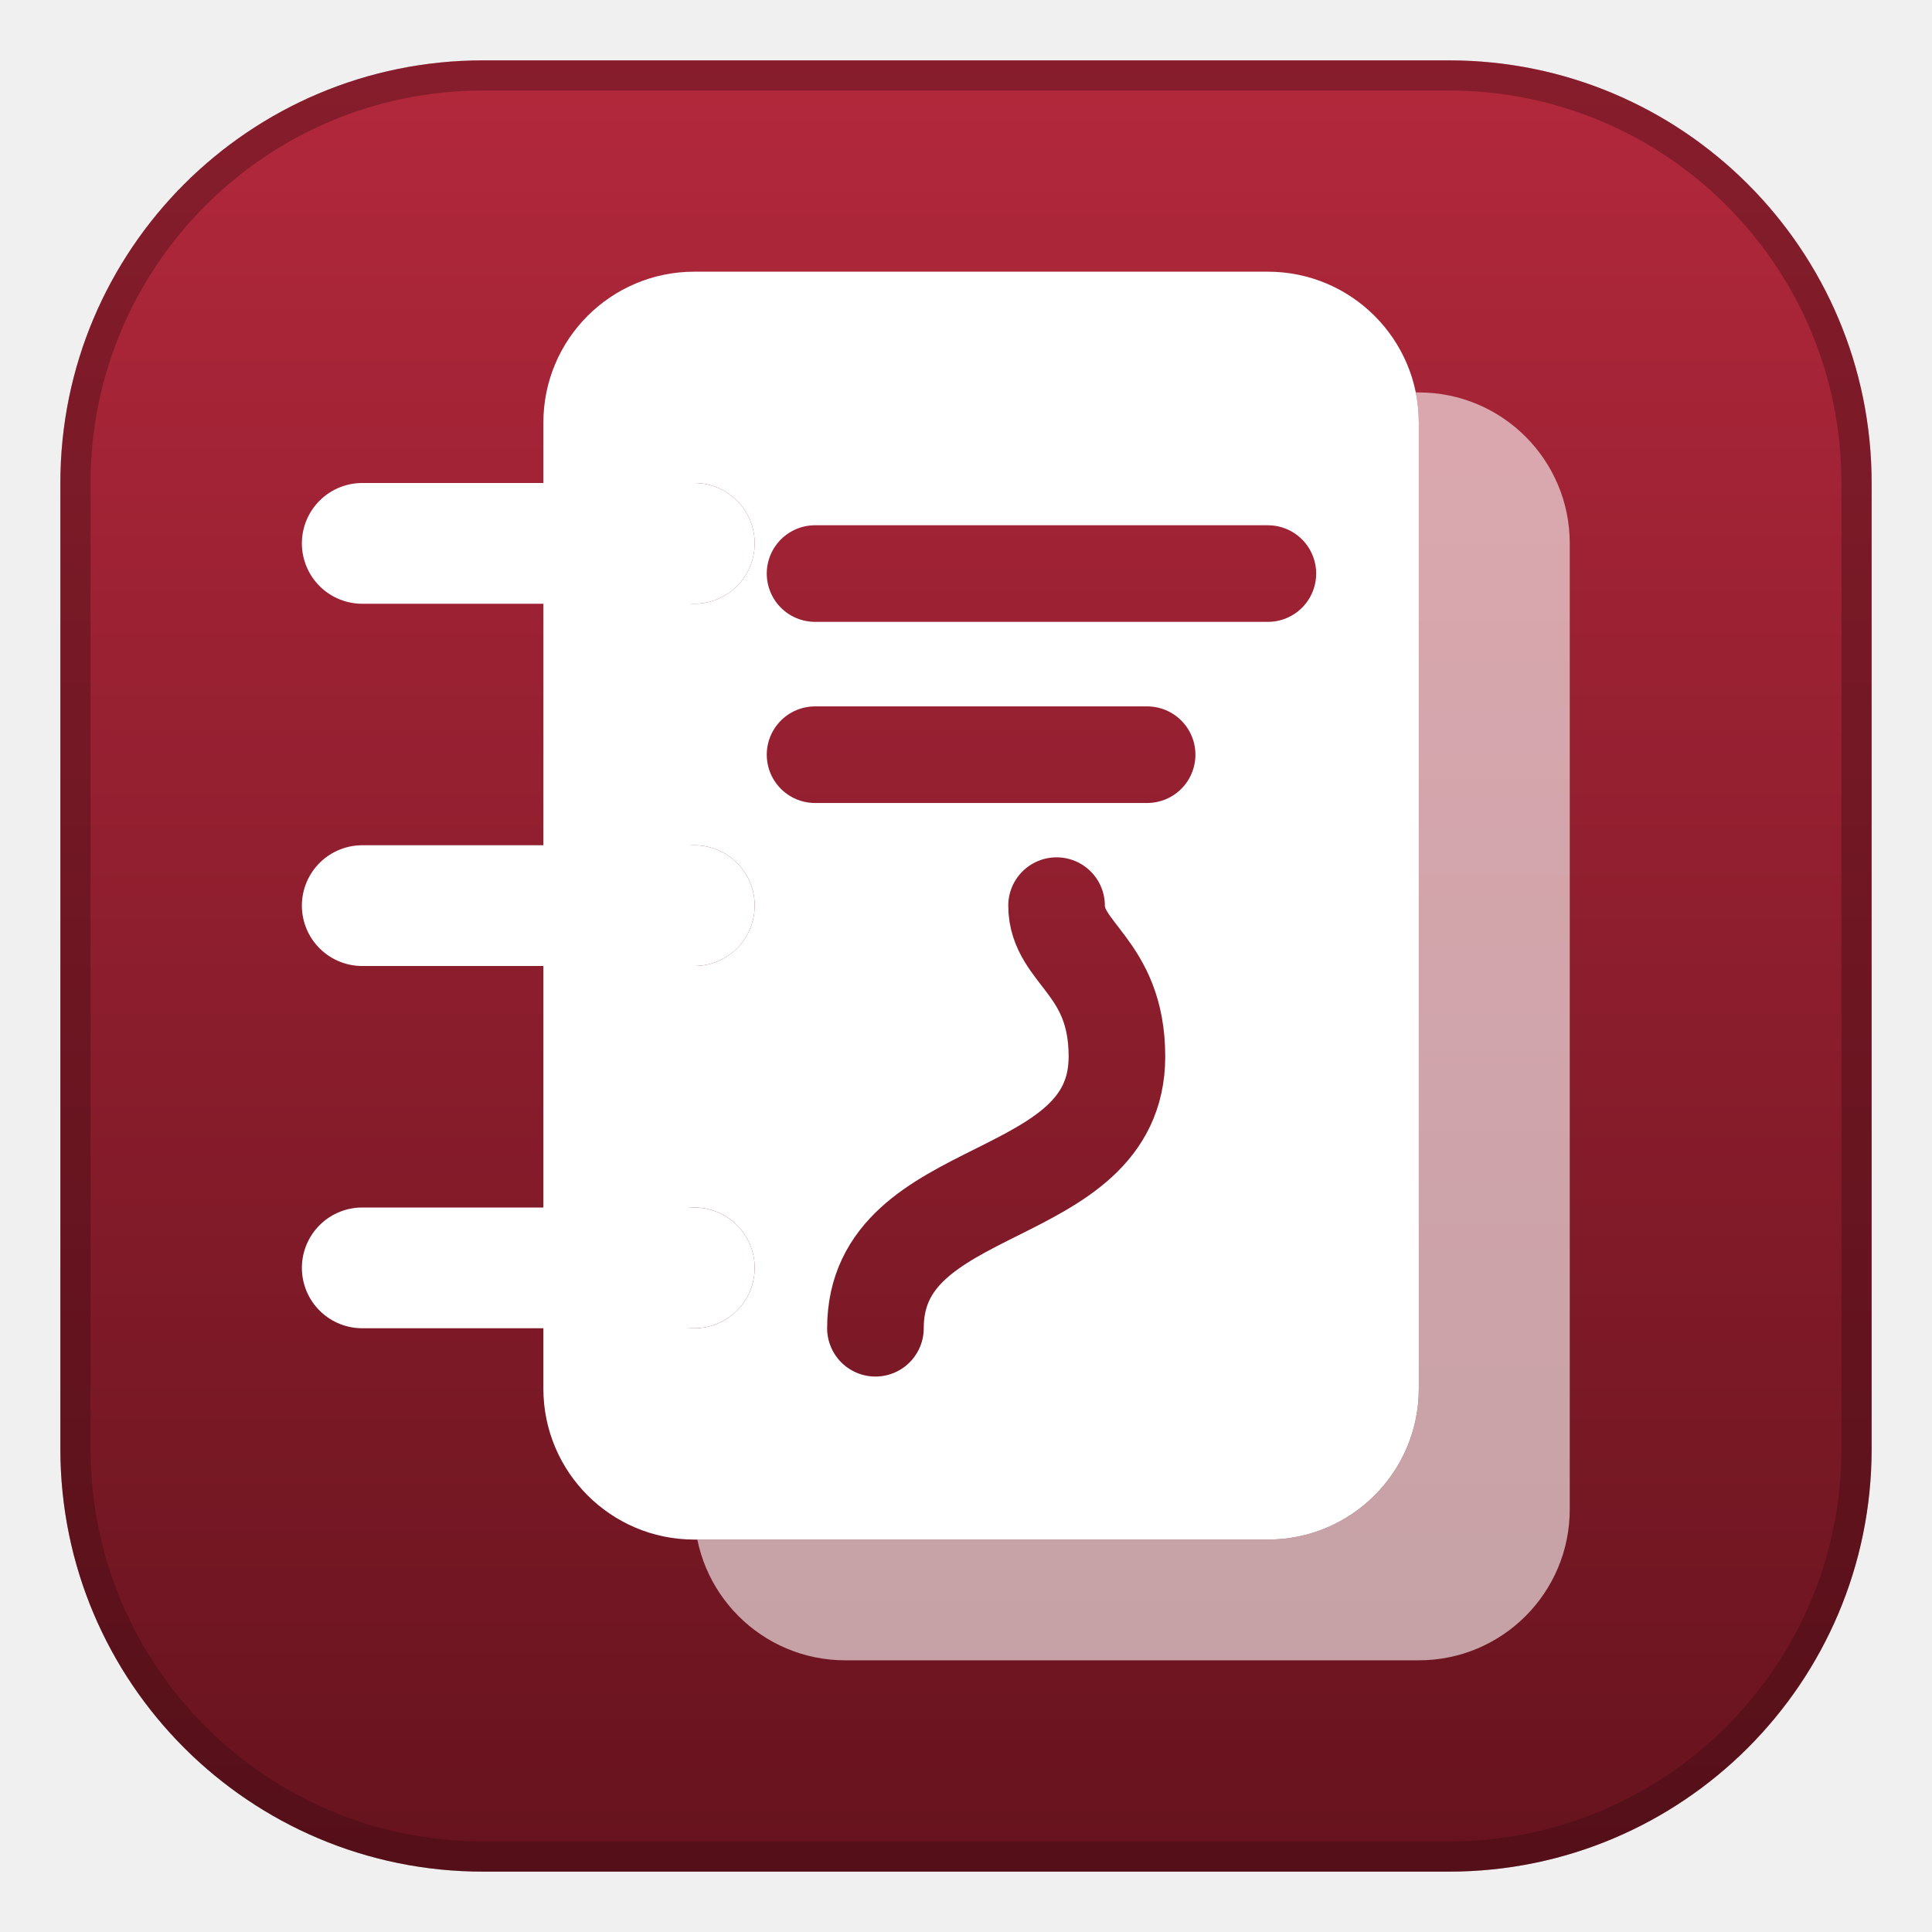
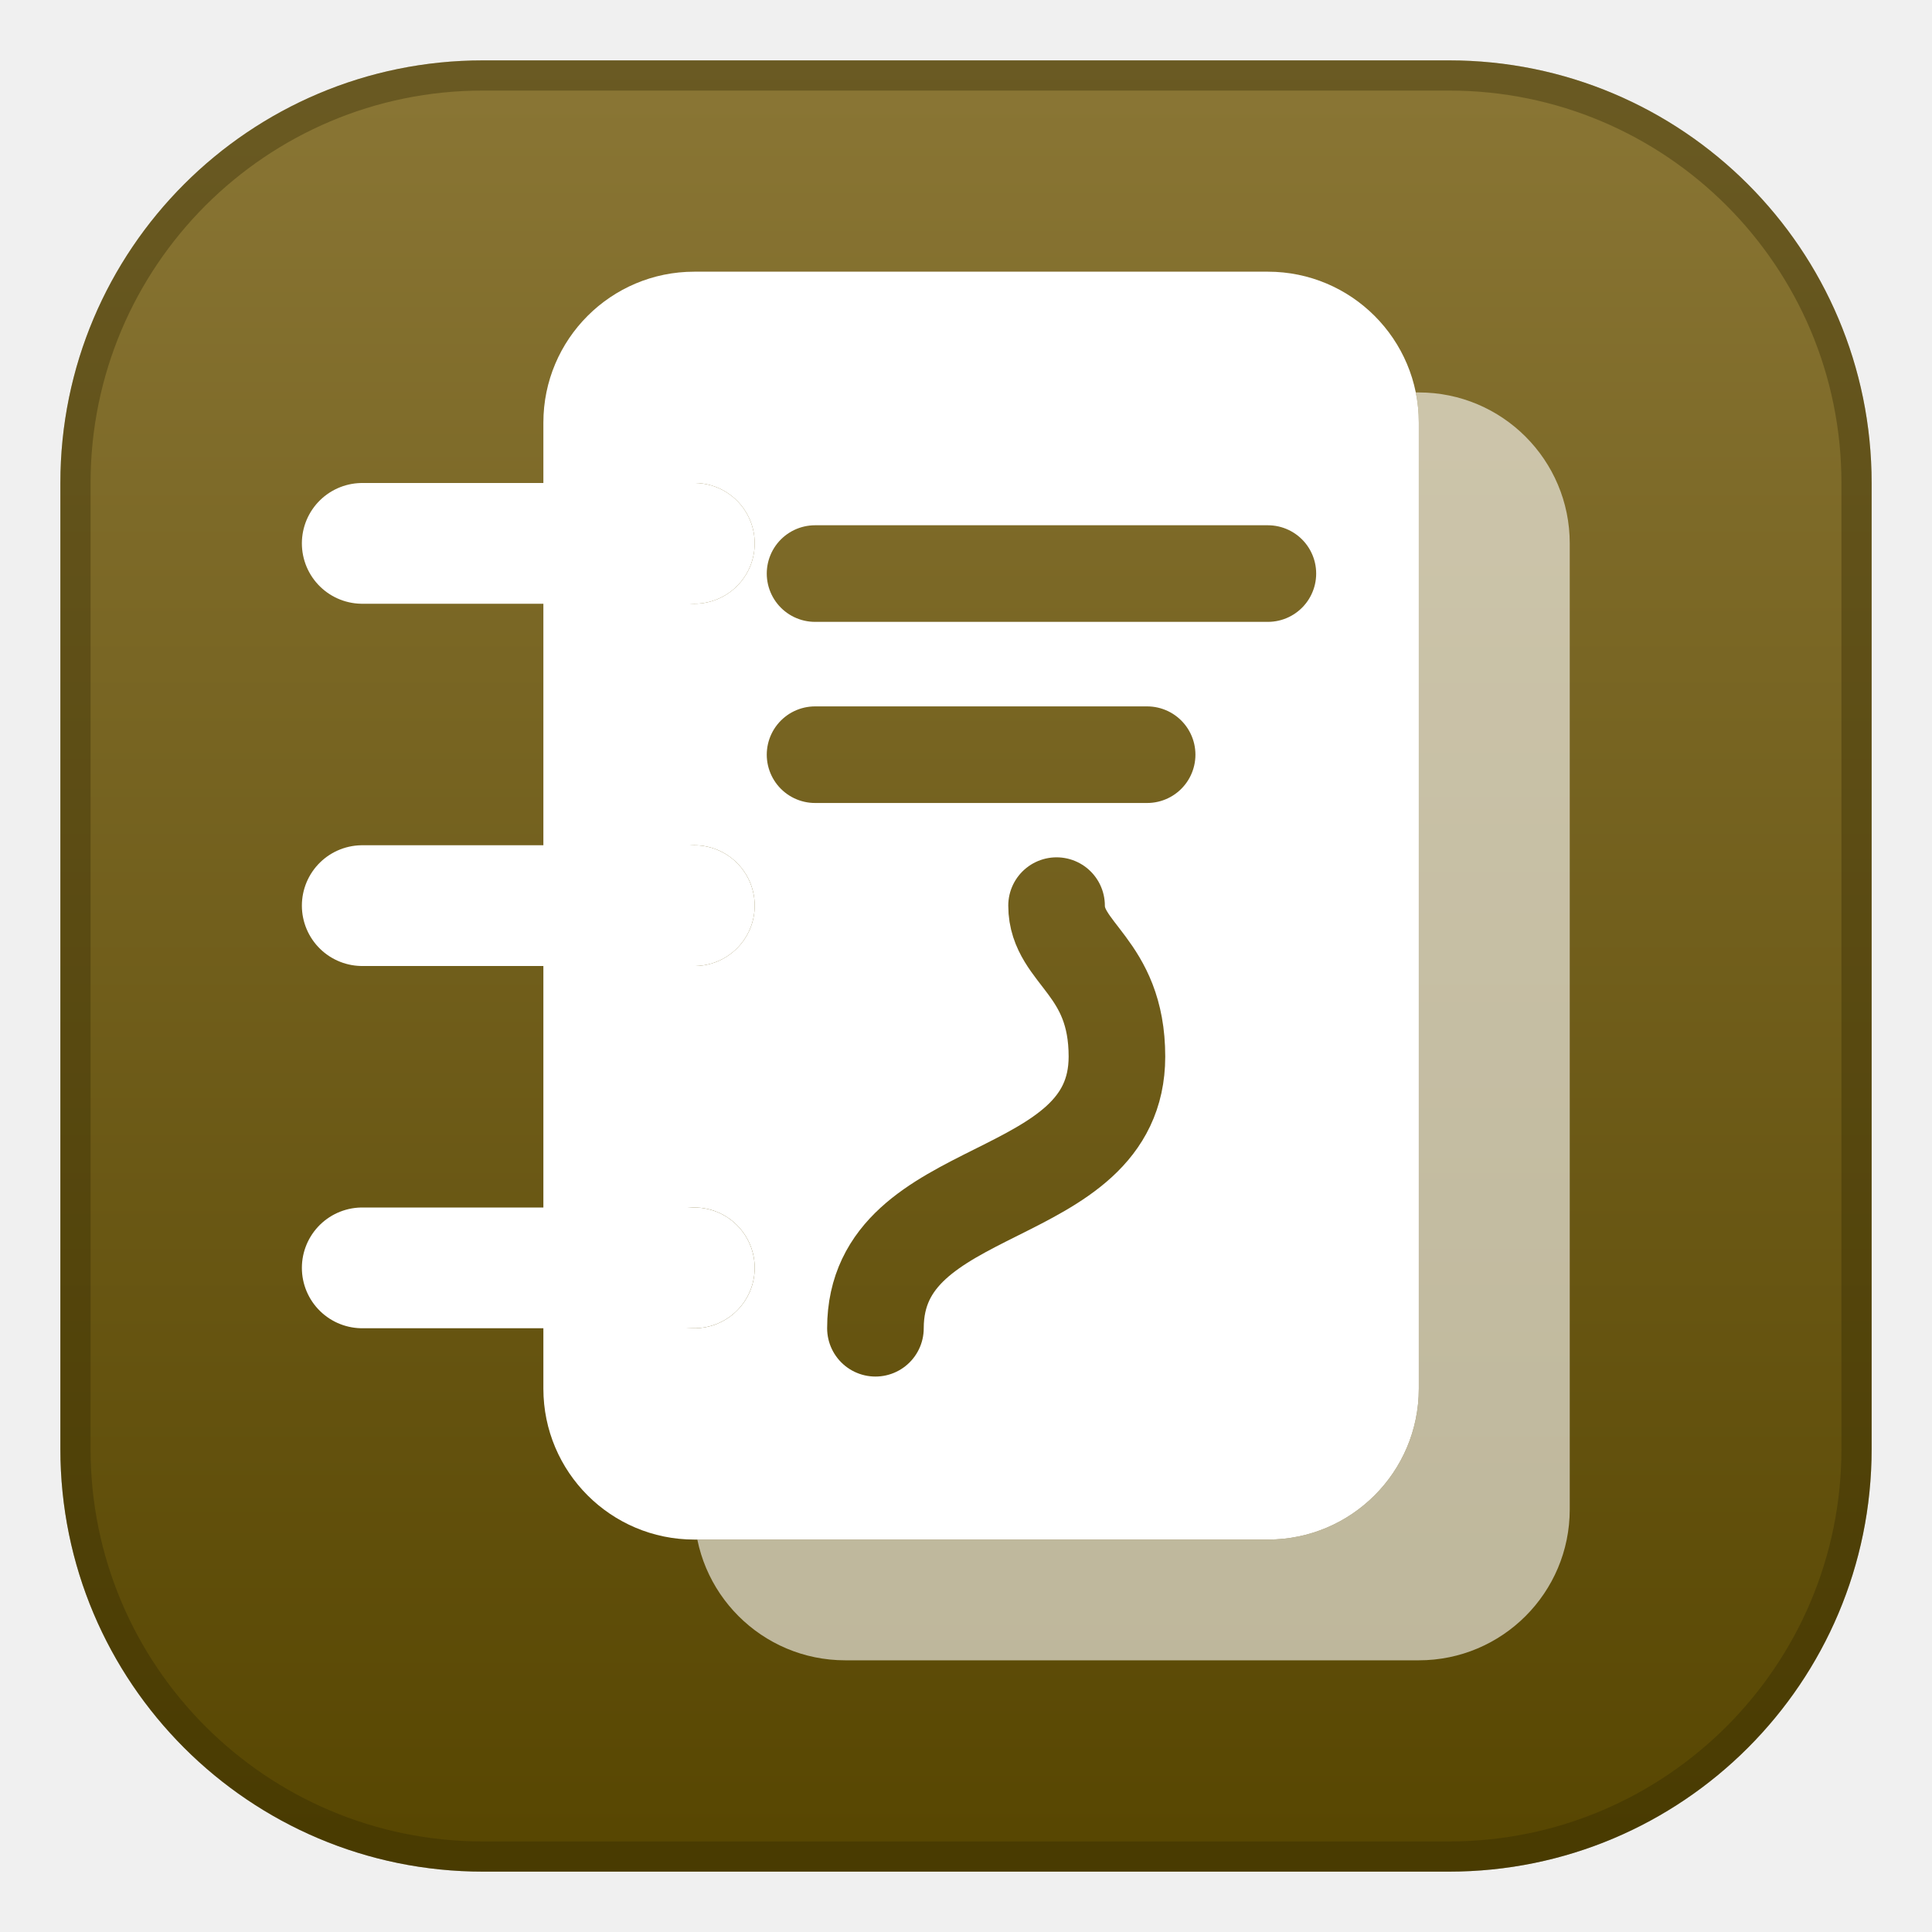
<svg xmlns="http://www.w3.org/2000/svg" width="48" height="48" viewBox="0 0 32 32">
  <defs>
-     <linearGradient id="p5bg" x1="0" y1="0" x2="0" y2="1">
-       <stop offset="0" stop-color="#B3283C" />
-       <stop offset="1" stop-color="#66131E" />
+     <linearGradient id="p2kbg" x1="0" y1="0" x2="0" y2="1">
+       <stop offset="0" stop-color="#8A7635" />
+       <stop offset="1" stop-color="#574601" />
    </linearGradient>
-     <mask id="p5m0" maskUnits="userSpaceOnUse" x="-2000" y="-2000" width="5000" height="5000">
+     <mask id="p2km0" maskUnits="userSpaceOnUse" x="-2000" y="-2000" width="5000" height="5000">
      <rect x="-2000" y="-2000" width="5000" height="5000" fill="#fff" />
      <path d="M11.5 4.5H21A2.5 2.5 0 0 1 23.5 7V23A2.5 2.5 0 0 1 21 25.5H11.5A2.5 2.5 0 0 1 9 23V7A2.5 2.5 0 0 1 11.5 4.5Z" fill="#000" />
    </mask>
-     <mask id="p5m1" maskUnits="userSpaceOnUse" x="-2000" y="-2000" width="5000" height="5000">
+     <mask id="p2km1" maskUnits="userSpaceOnUse" x="-2000" y="-2000" width="5000" height="5000">
      <rect x="-2000" y="-2000" width="5000" height="5000" fill="#fff" />
      <path d="M10.5 9a1 1 0 1 1 2 0a1 1 0 1 1 -2 0Z" fill="#000" />
      <path d="M10.5 15a1 1 0 1 1 2 0a1 1 0 1 1 -2 0Z" fill="#000" />
      <path d="M10.5 21a1 1 0 1 1 2 0a1 1 0 1 1 -2 0Z" fill="#000" />
      <path d="M13.5 9.5H21M13.5 12.5H19M14.5 22C14.5 19.5 18.5 20 18.5 17.5C18.5 16 17.5 15.8 17.5 15" fill="none" stroke="#000" stroke-width="1.6" stroke-linecap="round" />
    </mask>
  </defs>
-   <path d="M8 1H24A7 7 0 0 1 31 8V24A7 7 0 0 1 24 31H8A7 7 0 0 1 1 24V8A7 7 0 0 1 8 1Z" fill="url(#p5bg)" />
-   <path d="M8 1.25H24A6.75 6.75 0 0 1 30.75 8V24A6.75 6.75 0 0 1 24 30.75H8A6.75 6.75 0 0 1 1.25 24V8A6.75 6.75 0 0 1 8 1.25Z" fill="none" stroke="#340A0F" stroke-opacity="0.35" stroke-width="0.5" />
+   <path d="M8 1H24A7 7 0 0 1 31 8V24A7 7 0 0 1 24 31H8A7 7 0 0 1 1 24V8A7 7 0 0 1 8 1Z" fill="url(#p2kbg)" />
+   <path d="M8 1.25H24A6.75 6.75 0 0 1 30.75 8V24A6.75 6.75 0 0 1 24 30.75H8A6.75 6.75 0 0 1 1.25 24V8A6.75 6.75 0 0 1 8 1.25Z" fill="none" stroke="#302501" stroke-opacity="0.35" stroke-width="0.5" />
  <g opacity="0.6">
-     <path d="M14 6.5H23.5A2.5 2.5 0 0 1 26 9V25A2.5 2.5 0 0 1 23.5 27.5H14A2.5 2.5 0 0 1 11.5 25V9A2.5 2.5 0 0 1 14 6.5Z" fill="#FFFFFF" mask="url(#p5m0)" />
+     <path d="M14 6.5H23.5A2.5 2.5 0 0 1 26 9V25A2.5 2.5 0 0 1 23.5 27.5H14A2.5 2.5 0 0 1 11.5 25V9A2.5 2.5 0 0 1 14 6.5Z" fill="#FFFFFF" mask="url(#p2km0)" />
  </g>
-   <path d="M11.5 4.5H21A2.5 2.5 0 0 1 23.5 7V23A2.5 2.5 0 0 1 21 25.5H11.5A2.5 2.5 0 0 1 9 23V7A2.5 2.5 0 0 1 11.5 4.5Z" fill="#FFFFFF" mask="url(#p5m1)" />
+   <path d="M11.5 4.5H21A2.5 2.5 0 0 1 23.5 7V23A2.5 2.5 0 0 1 21 25.5H11.5A2.5 2.5 0 0 1 9 23V7A2.5 2.5 0 0 1 11.5 4.5Z" fill="#FFFFFF" mask="url(#p2km1)" />
  <path d="M6 9H11.5M6 15H11.5M6 21H11.5" fill="none" stroke="#FFFFFF" stroke-width="2" stroke-linecap="round" stroke-linejoin="round" />
</svg>
